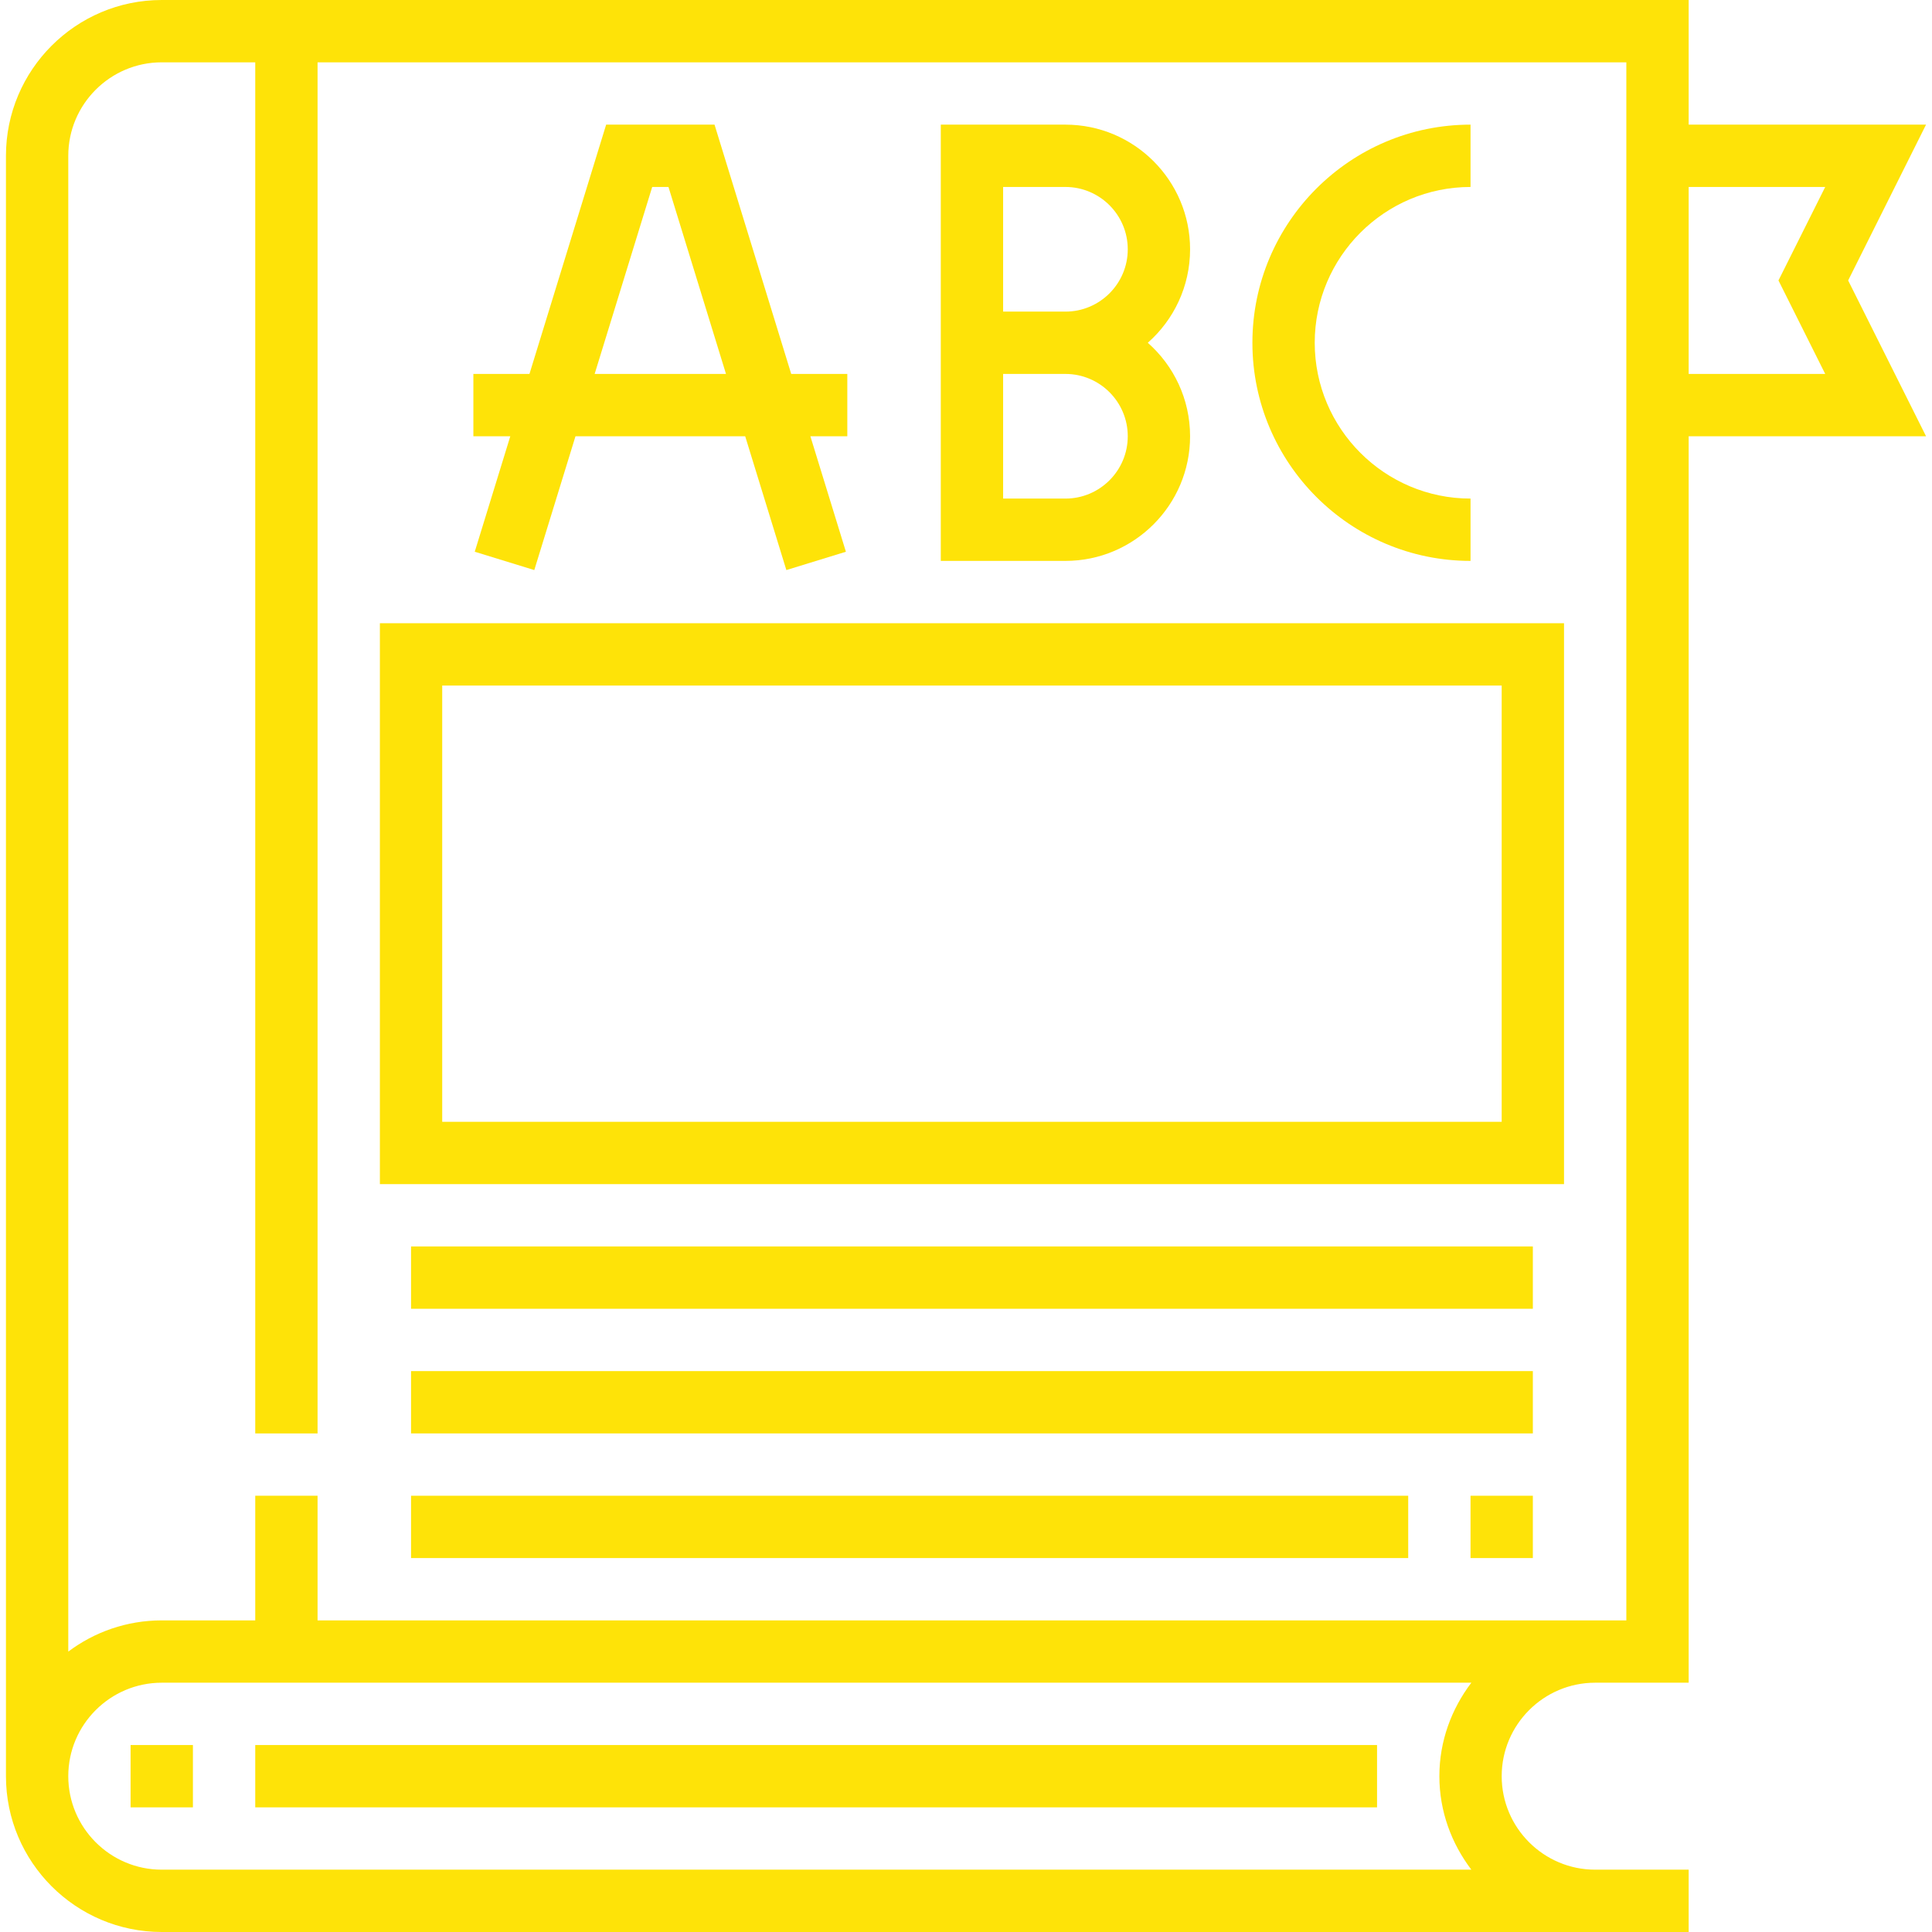
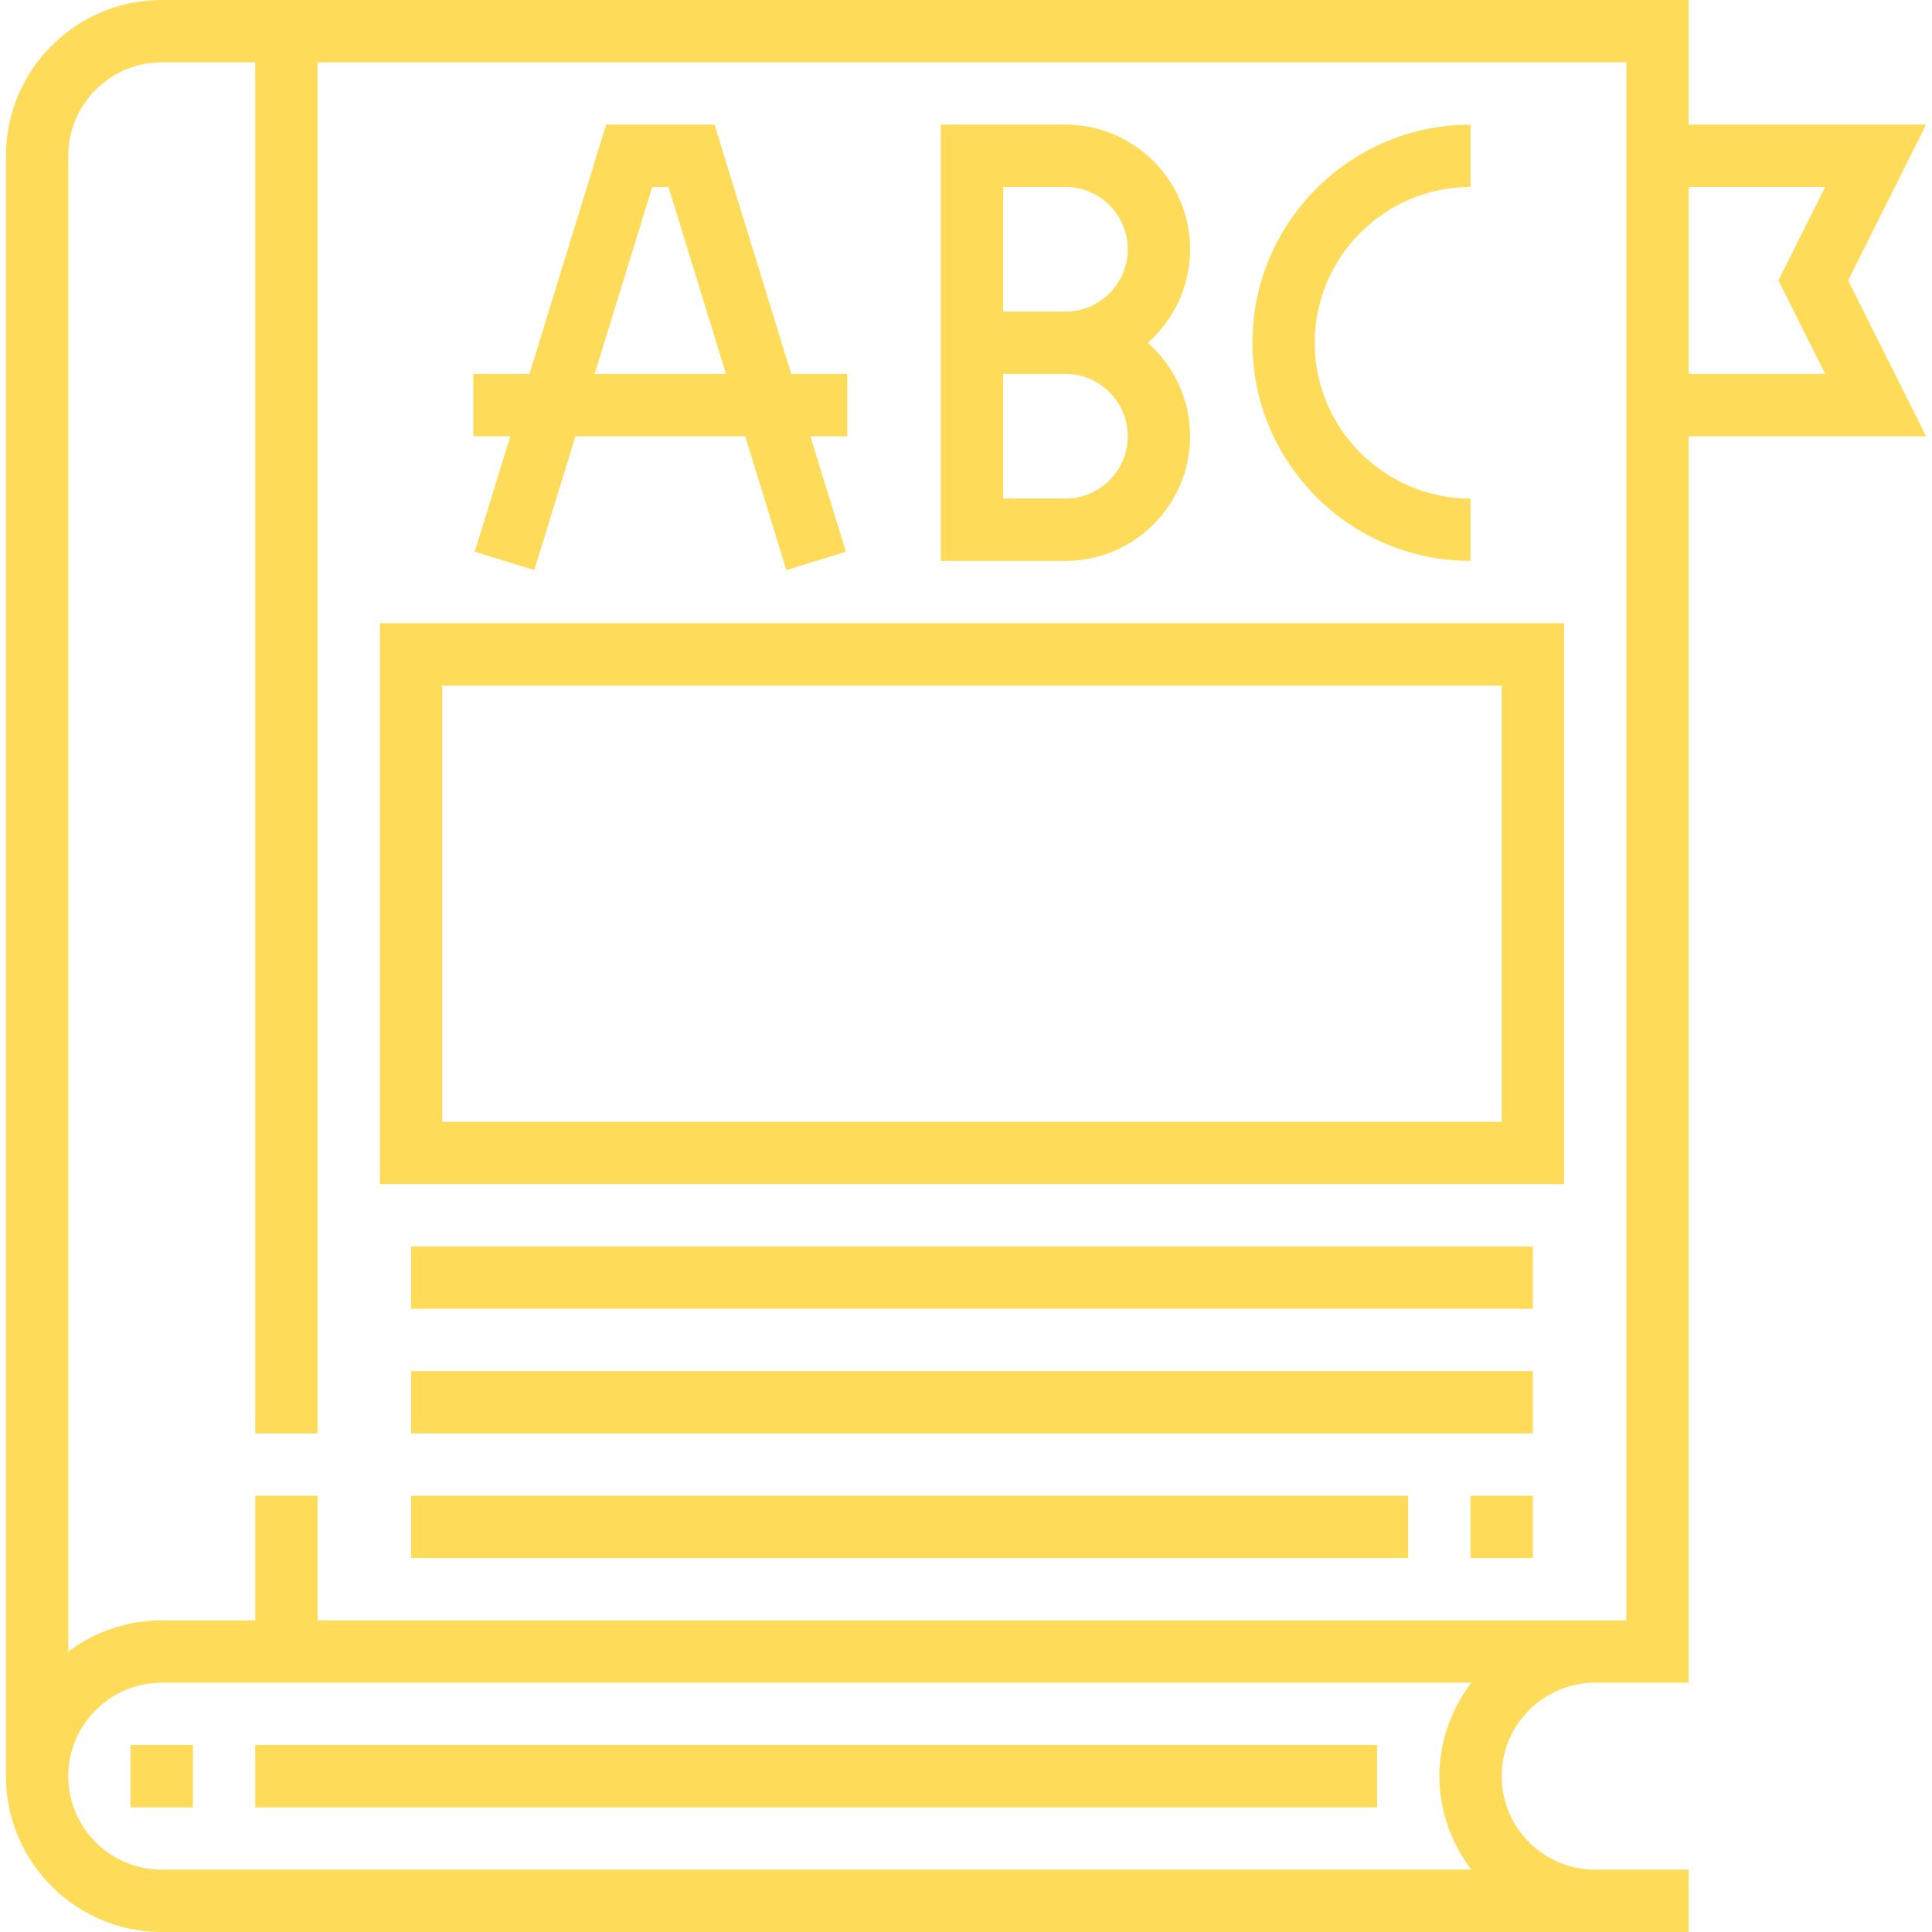
- <svg xmlns="http://www.w3.org/2000/svg" version="1.1" id="Capa_1" x="0px" y="0px" viewBox="0 0 496 496" style="enable-background:new 0 0 496 496;" xml:space="preserve" fill="#fee308">
+ <svg xmlns="http://www.w3.org/2000/svg" version="1.1" id="Capa_1" x="0px" y="0px" viewBox="0 0 496 496" style="enable-background:new 0 0 496 496;" xml:space="preserve" fill="#fedb58">
  <g>
    <g>
      <path d="M217.528,96h-14.4L183.44,32h-27.824l-19.688,64h-14.4v16h9.48l-9.128,29.648l15.288,4.704L147.744,112h43.568    l10.568,34.352l15.288-4.704L208.048,112h9.48V96z M152.664,96l14.776-48h4.176l14.768,48H152.664z" />
    </g>
  </g>
  <g>
    <g>
      <path d="M294.672,88c6.656-5.864,10.856-14.456,10.856-24c0-17.648-14.352-32-32-32h-32v112h32c17.648,0,32-14.352,32-32    C305.528,102.456,301.328,93.864,294.672,88z M273.528,128h-16V96h16c8.824,0,16,7.176,16,16S282.352,128,273.528,128z     M273.528,80h-16V48h16c8.824,0,16,7.176,16,16S282.352,80,273.528,80z" />
    </g>
  </g>
  <g>
    <g>
      <path d="M377.528,48V32c-30.88,0-56,25.12-56,56s25.12,56,56,56v-16c-22.056,0-40-17.944-40-40    C337.528,65.944,355.472,48,377.528,48z" />
    </g>
  </g>
  <g>
    <g>
      <path d="M97.528,160v144h304V160H97.528z M385.528,288h-272V176h272V288z" />
    </g>
  </g>
  <g>
    <g>
      <rect x="105.528" y="320" width="288" height="16" />
    </g>
  </g>
  <g>
    <g>
      <rect x="105.528" y="352" width="288" height="16" />
    </g>
  </g>
  <g>
    <g>
      <rect x="377.528" y="384" width="16" height="16" />
    </g>
  </g>
  <g>
    <g>
      <rect x="105.528" y="384" width="256" height="16" />
    </g>
  </g>
  <g>
    <g>
      <path d="M494.472,32h-60.944V0h-392c-22.056,0-40,17.944-40,40v416c0,22.056,17.944,40,40,40h368h24v-16h-24    c-13.232,0-24-10.768-24-24s10.768-24,24-24h16h8V112h60.944l-20-40L494.472,32z M377.736,480H41.528c-13.232,0-24-10.768-24-24    s10.768-24,24-24h336.208c-5.08,6.704-8.208,14.96-8.208,24C369.528,465.04,372.656,473.296,377.736,480z M417.528,416h-8h-328    v-32h-16v32h-24c-9,0-17.312,2.992-24,8.016V40c0-13.232,10.768-24,24-24h24v352h16V16h336V416z M468.584,96h-35.056V48h35.056    l-12,24L468.584,96z" />
    </g>
  </g>
  <g>
    <g>
      <rect x="65.528" y="448" width="288" height="16" />
    </g>
  </g>
  <g>
    <g>
      <rect x="33.528" y="448" width="16" height="16" />
    </g>
  </g>
  <g>
</g>
  <g>
</g>
  <g>
</g>
  <g>
</g>
  <g>
</g>
  <g>
</g>
  <g>
</g>
  <g>
</g>
  <g>
</g>
  <g>
</g>
  <g>
</g>
  <g>
</g>
  <g>
</g>
  <g>
</g>
  <g>
</g>
</svg>
